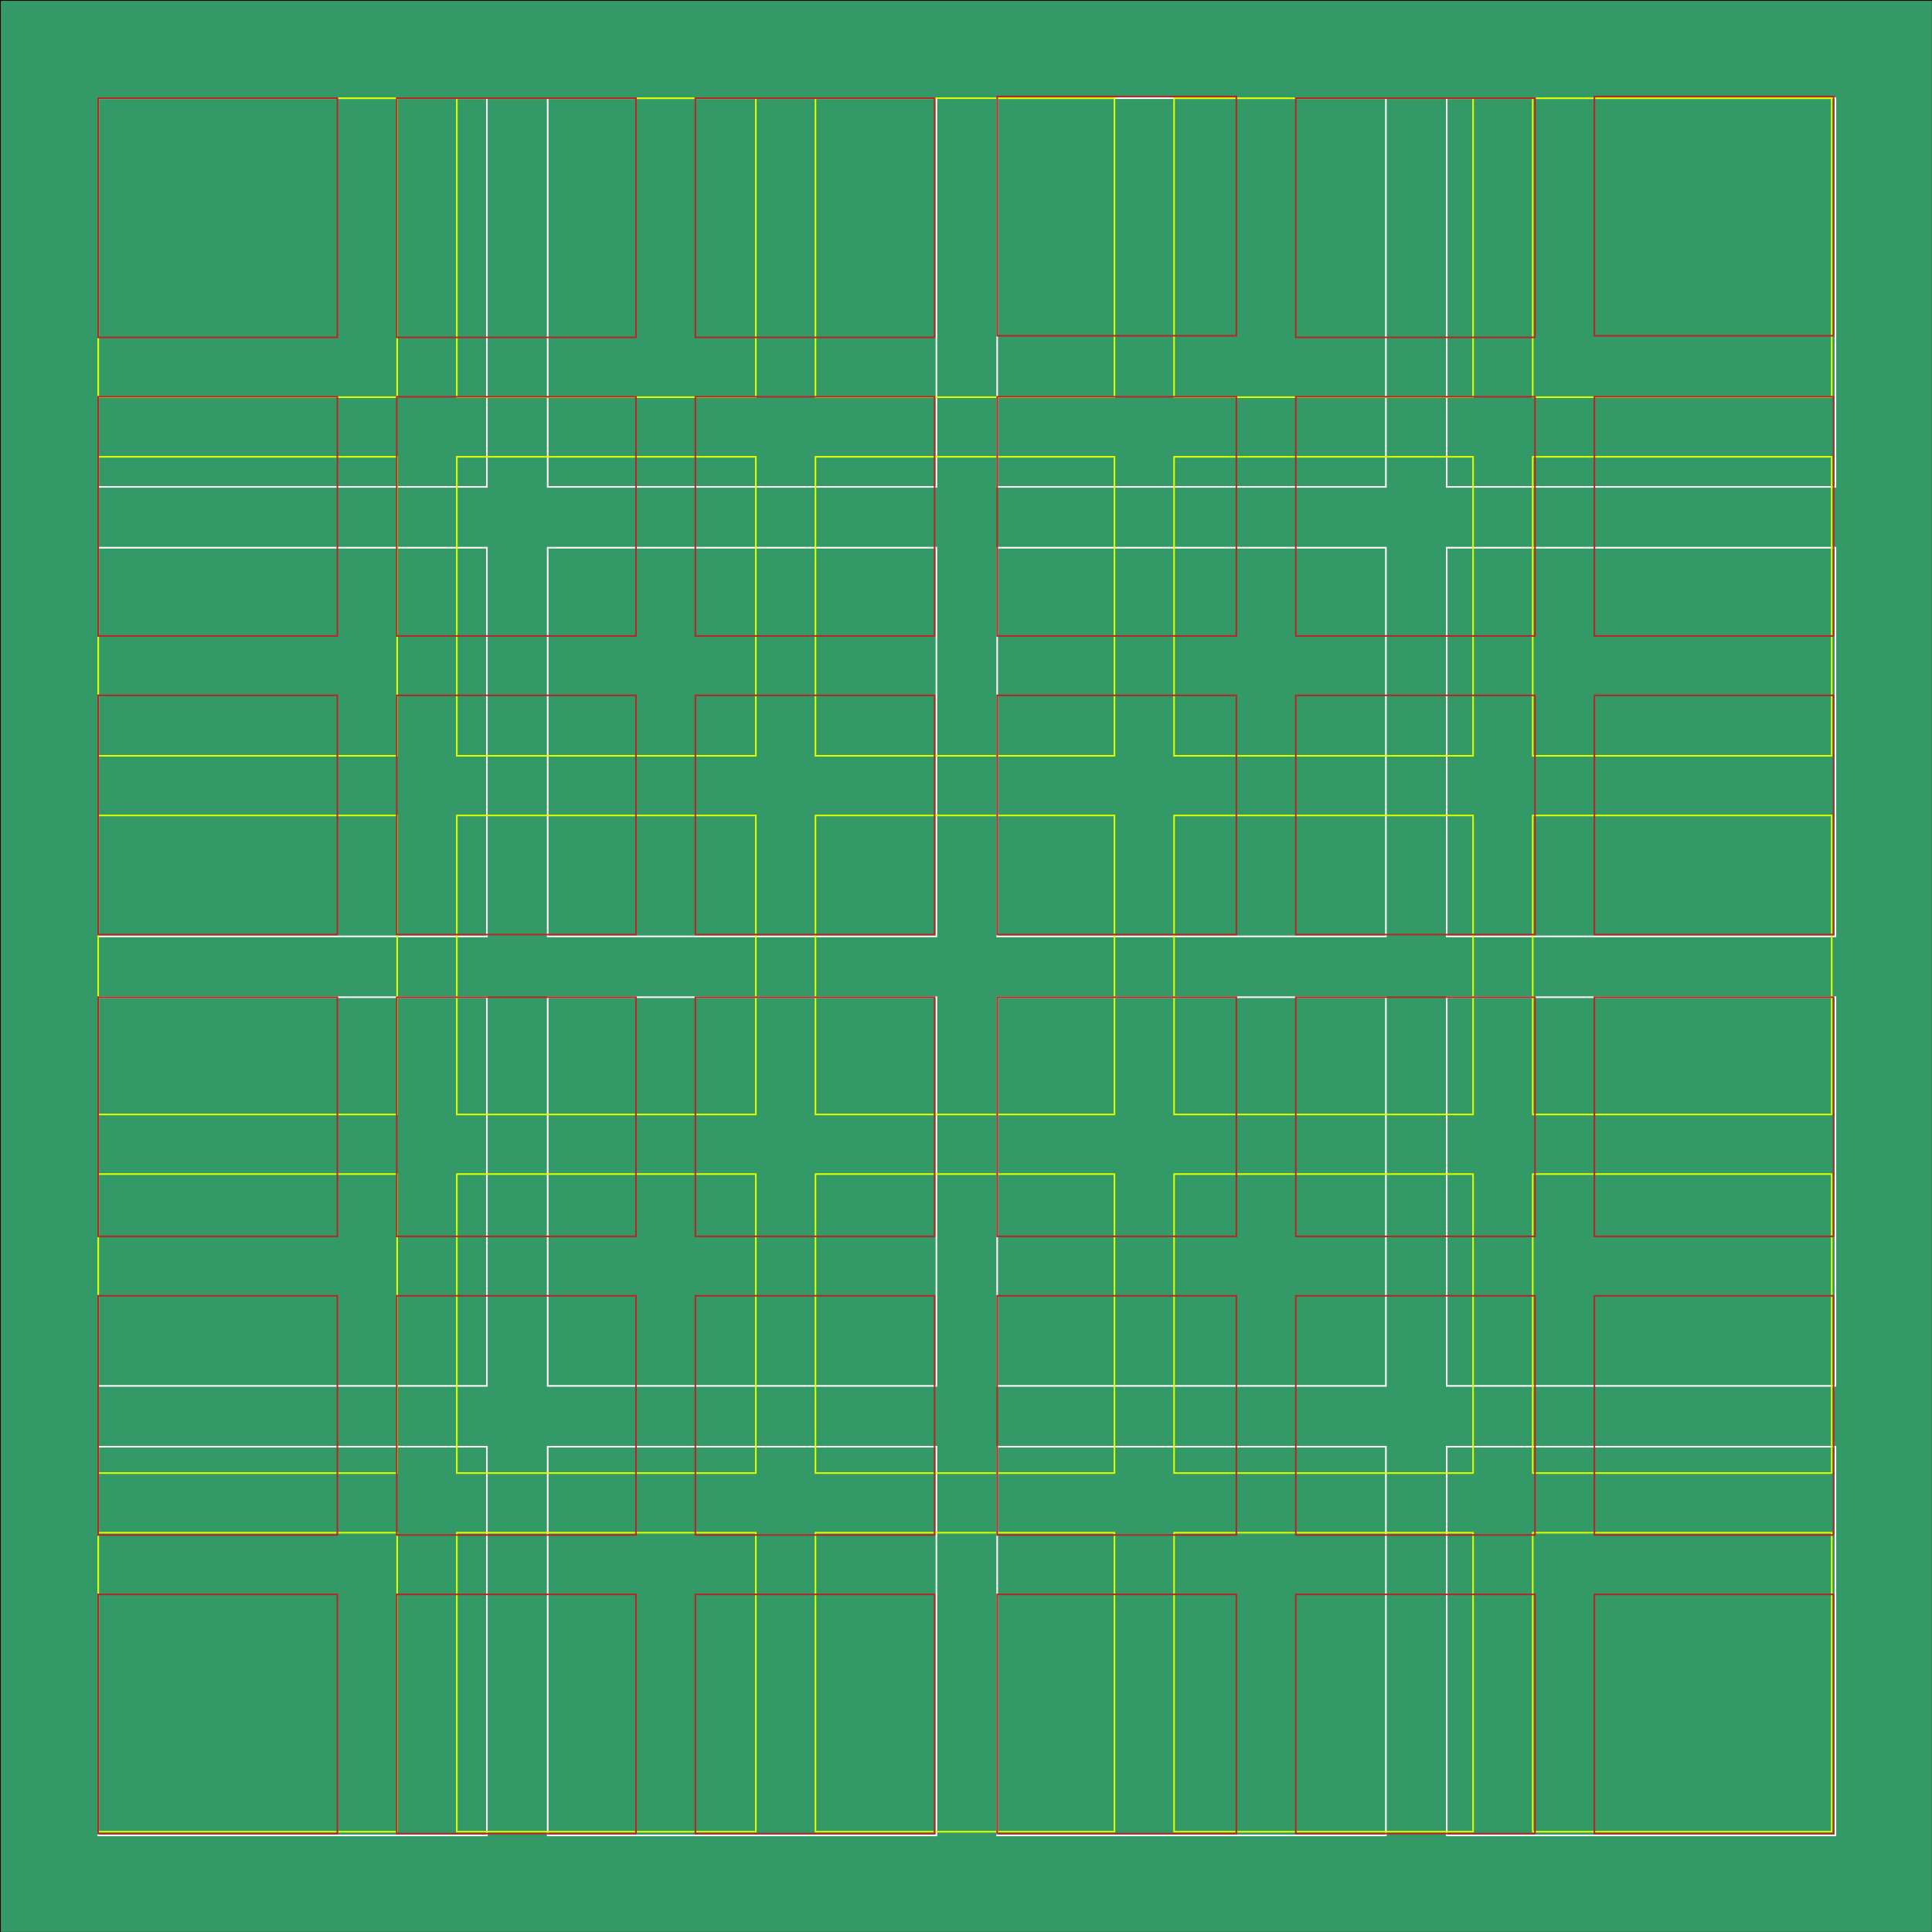
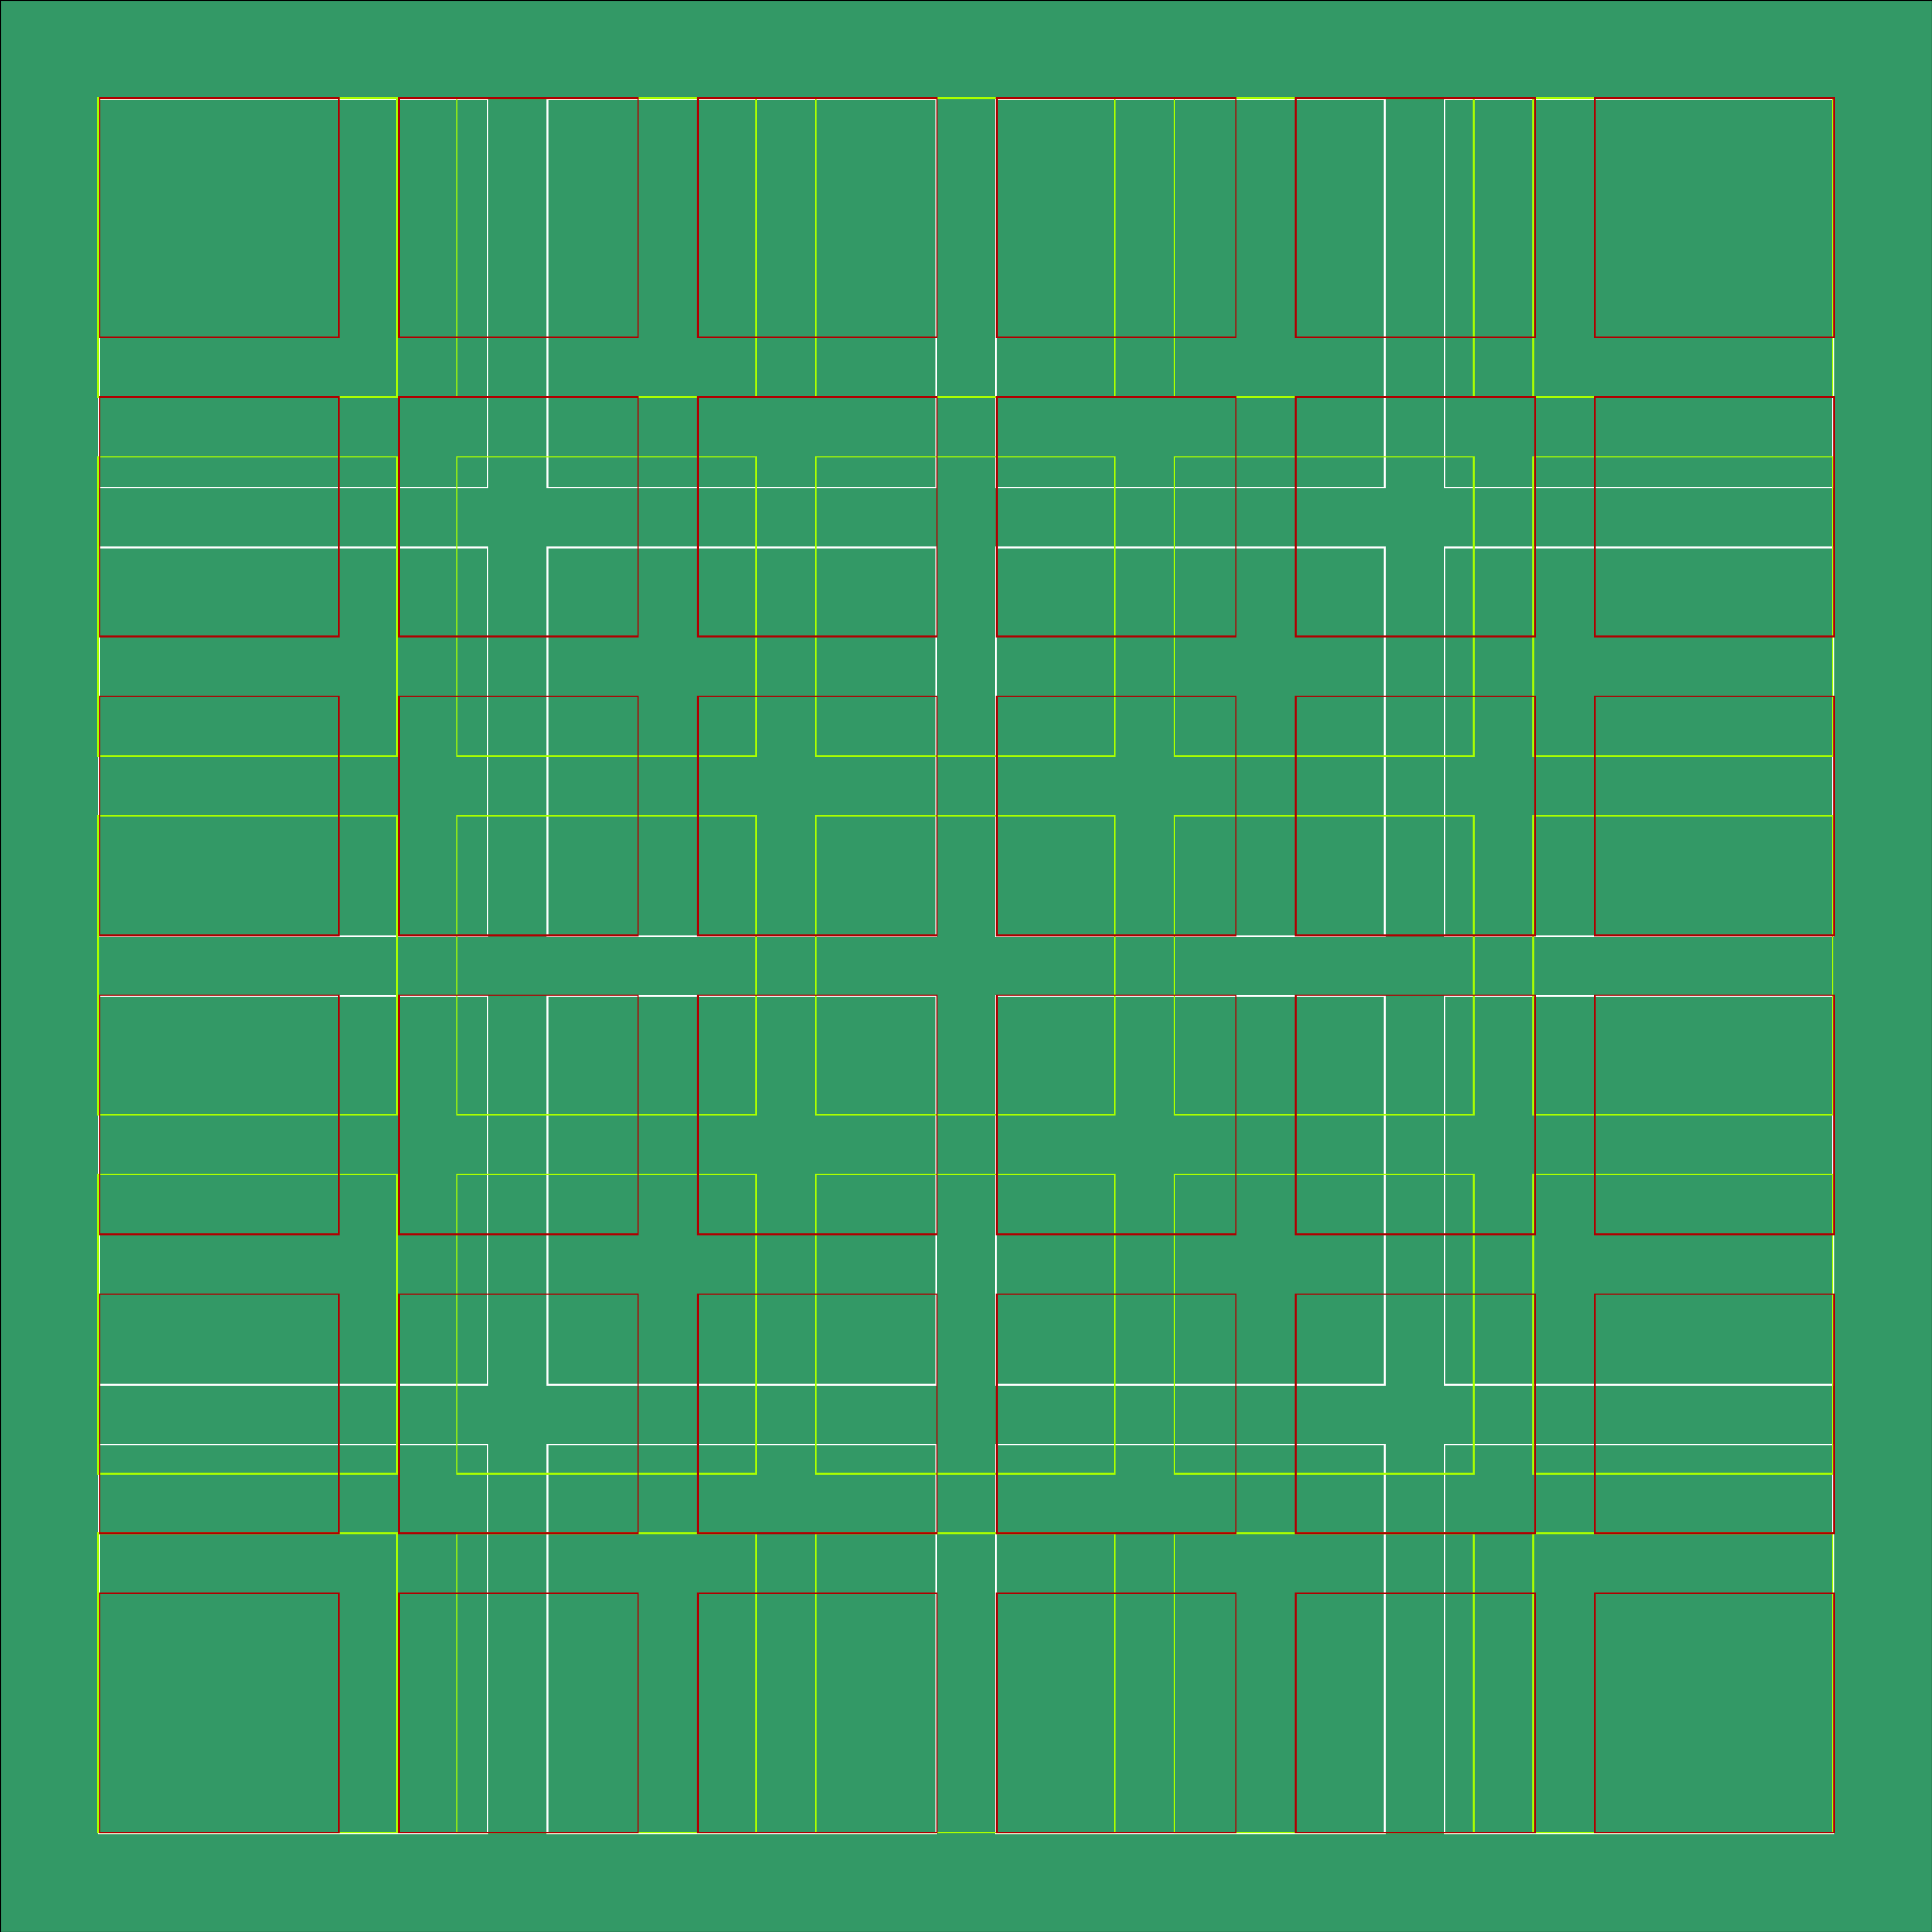
<svg xmlns="http://www.w3.org/2000/svg" viewBox="0 0 1190.55 1190.55">
  <defs>
-     <style>.cls-1{fill:#396;}.cls-2,.cls-3,.cls-4,.cls-5{fill:none;stroke-miterlimit:10;}.cls-2{stroke:#000;}.cls-3{stroke:#fffdfd;}.cls-4{stroke:#ddfc00;}.cls-5{stroke:#b52828;}</style>
+     <style>.cls-1{fill:#396;}.cls-2,.cls-3,.cls-4,.cls-5{fill:none;stroke-miterlimit:10;}.cls-2{stroke:#000;}.cls-3{stroke:#fff;}.cls-4{stroke:#a8ff00;}.cls-5{stroke:#af0000;}</style>
  </defs>
  <g id="Livello_1" data-name="Livello 1">
    <rect class="cls-1" width="1191" height="1191" />
    <rect class="cls-2" width="1191" height="1191" />
  </g>
  <g id="Livello_2" data-name="Livello 2">
-     <rect class="cls-3" x="60.5" y="60.5" width="239.53" height="239.53" />
-     <rect class="cls-3" x="337.5" y="60.5" width="239.53" height="239.53" />
-     <rect class="cls-3" x="60.5" y="337.5" width="239.53" height="239.53" />
-     <rect class="cls-3" x="337.5" y="337.5" width="239.53" height="239.53" />
-     <rect class="cls-3" x="614.5" y="60.5" width="239.53" height="239.53" />
-     <rect class="cls-3" x="614.5" y="337.5" width="239.53" height="239.53" />
-     <rect class="cls-3" x="891.5" y="60.5" width="239.53" height="239.53" />
-     <rect class="cls-3" x="891.5" y="337.5" width="239.53" height="239.53" />
-     <rect class="cls-3" x="60.5" y="614.5" width="239.53" height="239.53" />
-     <rect class="cls-3" x="337.5" y="614.5" width="239.53" height="239.53" />
-     <rect class="cls-3" x="614.5" y="614.5" width="239.53" height="239.53" />
-     <rect class="cls-3" x="891.5" y="614.5" width="239.53" height="239.53" />
-     <rect class="cls-3" x="60.5" y="891.5" width="239.53" height="239.53" />
-     <rect class="cls-3" x="337.5" y="891.5" width="239.53" height="239.53" />
-     <rect class="cls-3" x="614.5" y="891.5" width="239.53" height="239.53" />
-     <rect class="cls-3" x="891.5" y="891.5" width="239.53" height="239.53" />
+     <rect class="cls-3" x="61" y="61" width="239.53" height="239.53" />
+     <rect class="cls-3" x="337.38" y="61" width="239.53" height="239.53" />
+     <rect class="cls-3" x="613.76" y="61" width="239.53" height="239.53" />
+     <rect class="cls-3" x="890.13" y="61" width="239.53" height="239.53" />
+     <rect class="cls-3" x="61" y="337.38" width="239.53" height="239.53" />
+     <rect class="cls-3" x="337.38" y="337.38" width="239.53" height="239.53" />
+     <rect class="cls-3" x="613.76" y="337.38" width="239.53" height="239.53" />
+     <rect class="cls-3" x="890.13" y="337.38" width="239.53" height="239.53" />
+     <rect class="cls-3" x="61" y="613.76" width="239.53" height="239.53" />
+     <rect class="cls-3" x="337.38" y="613.76" width="239.53" height="239.53" />
+     <rect class="cls-3" x="613.76" y="613.76" width="239.53" height="239.53" />
+     <rect class="cls-3" x="890.13" y="613.76" width="239.53" height="239.53" />
+     <rect class="cls-3" x="61" y="890.13" width="239.53" height="239.53" />
+     <rect class="cls-3" x="337.38" y="890.13" width="239.53" height="239.53" />
+     <rect class="cls-3" x="613.76" y="890.13" width="239.53" height="239.53" />
+     <rect class="cls-3" x="890.13" y="890.13" width="239.53" height="239.53" />
  </g>
  <g id="Livello_3" data-name="Livello 3">
    <rect class="cls-4" x="60.5" y="60.5" width="184.25" height="184.25" />
-     <rect class="cls-4" x="281.5" y="60.5" width="184.25" height="184.25" />
-     <rect class="cls-4" x="281.5" y="281.5" width="184.25" height="184.25" />
-     <rect class="cls-4" x="60.5" y="281.5" width="184.25" height="184.25" />
-     <rect class="cls-4" x="502.5" y="60.5" width="184.25" height="184.25" />
-     <rect class="cls-4" x="502.5" y="281.5" width="184.25" height="184.25" />
-     <rect class="cls-4" x="60.5" y="502.5" width="184.25" height="184.25" />
-     <rect class="cls-4" x="281.5" y="502.5" width="184.25" height="184.25" />
-     <rect class="cls-4" x="502.5" y="502.5" width="184.25" height="184.25" />
-     <rect class="cls-4" x="60.5" y="723.5" width="184.25" height="184.25" />
-     <rect class="cls-4" x="281.5" y="723.5" width="184.25" height="184.25" />
-     <rect class="cls-4" x="502.5" y="723.5" width="184.25" height="184.25" />
-     <rect class="cls-4" x="60.5" y="944.5" width="184.25" height="184.25" />
-     <rect class="cls-4" x="281.5" y="944.5" width="184.25" height="184.25" />
-     <rect class="cls-4" x="502.5" y="944.5" width="184.25" height="184.25" />
-     <rect class="cls-4" x="723.5" y="281.5" width="184.25" height="184.25" />
-     <rect class="cls-4" x="723.5" y="502.5" width="184.25" height="184.25" />
-     <rect class="cls-4" x="723.5" y="723.5" width="184.25" height="184.25" />
-     <rect class="cls-4" x="723.5" y="944.5" width="184.25" height="184.25" />
-     <rect class="cls-4" x="723.5" y="60.5" width="184.25" height="184.25" />
-     <rect class="cls-4" x="944.5" y="60.5" width="184.25" height="184.25" />
-     <rect class="cls-4" x="944.5" y="281.5" width="184.25" height="184.25" />
-     <rect class="cls-4" x="944.5" y="944.5" width="184.25" height="184.25" />
-     <rect class="cls-4" x="944.5" y="723.5" width="184.25" height="184.25" />
-     <rect class="cls-4" x="944.5" y="502.5" width="184.25" height="184.25" />
+     <rect class="cls-4" x="281.6" y="60.5" width="184.25" height="184.25" />
+     <rect class="cls-4" x="502.7" y="60.5" width="184.25" height="184.25" />
+     <rect class="cls-4" x="723.81" y="60.5" width="184.25" height="184.25" />
+     <rect class="cls-4" x="944.91" y="60.5" width="184.25" height="184.25" />
+     <rect class="cls-4" x="60.5" y="281.6" width="184.25" height="184.25" />
+     <rect class="cls-4" x="281.6" y="281.6" width="184.25" height="184.25" />
+     <rect class="cls-4" x="502.7" y="281.6" width="184.25" height="184.25" />
+     <rect class="cls-4" x="723.81" y="281.6" width="184.25" height="184.25" />
+     <rect class="cls-4" x="944.91" y="281.6" width="184.25" height="184.25" />
+     <rect class="cls-4" x="60.5" y="502.7" width="184.25" height="184.25" />
+     <rect class="cls-4" x="281.6" y="502.7" width="184.25" height="184.25" />
+     <rect class="cls-4" x="502.7" y="502.7" width="184.25" height="184.25" />
+     <rect class="cls-4" x="723.81" y="502.7" width="184.25" height="184.25" />
+     <rect class="cls-4" x="944.91" y="502.7" width="184.25" height="184.25" />
+     <rect class="cls-4" x="60.5" y="723.81" width="184.25" height="184.25" />
+     <rect class="cls-4" x="281.6" y="723.81" width="184.25" height="184.25" />
+     <rect class="cls-4" x="502.7" y="723.81" width="184.25" height="184.25" />
+     <rect class="cls-4" x="723.81" y="723.81" width="184.25" height="184.25" />
+     <rect class="cls-4" x="944.91" y="723.81" width="184.25" height="184.25" />
+     <rect class="cls-4" x="60.5" y="944.91" width="184.25" height="184.25" />
+     <rect class="cls-4" x="281.6" y="944.91" width="184.25" height="184.25" />
+     <rect class="cls-4" x="502.7" y="944.91" width="184.25" height="184.25" />
+     <rect class="cls-4" x="723.81" y="944.91" width="184.25" height="184.25" />
+     <rect class="cls-4" x="944.91" y="944.91" width="184.25" height="184.25" />
  </g>
  <g id="Livello_4" data-name="Livello 4">
-     <rect class="cls-5" x="60.5" y="60.5" width="147.4" height="147.4" />
-     <rect class="cls-5" x="244.5" y="60.5" width="147.4" height="147.4" />
-     <rect class="cls-5" x="60.5" y="244.5" width="147.4" height="147.4" />
-     <rect class="cls-5" x="60.5" y="428.5" width="147.4" height="147.4" />
-     <rect class="cls-5" x="244.5" y="428.5" width="147.4" height="147.4" />
-     <rect class="cls-5" x="428.5" y="428.5" width="147.4" height="147.4" />
-     <rect class="cls-5" x="428.5" y="244.5" width="147.4" height="147.4" />
-     <rect class="cls-5" x="428.5" y="60.5" width="147.4" height="147.4" />
-     <rect class="cls-5" x="60.5" y="614.5" width="147.4" height="147.4" />
-     <rect class="cls-5" x="244.5" y="614.5" width="147.4" height="147.4" />
-     <rect class="cls-5" x="428.5" y="614.5" width="147.4" height="147.4" />
-     <rect class="cls-5" x="614.5" y="614.5" width="147.4" height="147.4" />
-     <rect class="cls-5" x="614.5" y="428.5" width="147.4" height="147.4" />
-     <rect class="cls-5" x="614.5" y="59.5" width="147.4" height="147.4" />
-     <rect class="cls-5" x="614.5" y="244.5" width="147.4" height="147.4" />
-     <rect class="cls-5" x="60.5" y="798.5" width="147.4" height="147.4" />
-     <rect class="cls-5" x="244.5" y="798.5" width="147.4" height="147.4" />
-     <rect class="cls-5" x="428.5" y="798.5" width="147.4" height="147.4" />
-     <rect class="cls-5" x="614.5" y="798.5" width="147.4" height="147.4" />
-     <rect class="cls-5" x="798.5" y="798.5" width="147.4" height="147.4" />
-     <rect class="cls-5" x="798.5" y="614.5" width="147.4" height="147.4" />
-     <rect class="cls-5" x="798.5" y="428.5" width="147.4" height="147.4" />
-     <rect class="cls-5" x="798.5" y="244.5" width="147.4" height="147.4" />
-     <rect class="cls-5" x="798.5" y="60.5" width="147.4" height="147.4" />
-     <rect class="cls-5" x="60.5" y="982.5" width="147.4" height="147.4" />
-     <rect class="cls-5" x="244.5" y="982.5" width="147.4" height="147.4" />
-     <rect class="cls-5" x="428.5" y="982.5" width="147.4" height="147.4" />
-     <rect class="cls-5" x="614.5" y="982.5" width="147.4" height="147.4" />
-     <rect class="cls-5" x="798.5" y="982.5" width="147.4" height="147.4" />
-     <rect class="cls-5" x="982.5" y="982.5" width="147.4" height="147.4" />
-     <rect class="cls-5" x="982.5" y="798.5" width="147.4" height="147.4" />
-     <rect class="cls-5" x="982.5" y="614.5" width="147.4" height="147.4" />
-     <rect class="cls-5" x="982.5" y="428.5" width="147.4" height="147.4" />
-     <rect class="cls-5" x="982.5" y="244.5" width="147.4" height="147.4" />
-     <rect class="cls-5" x="982.5" y="59.5" width="147.4" height="147.4" />
-     <rect class="cls-5" x="244.5" y="244.5" width="147.4" height="147.4" />
+     <rect class="cls-5" x="61.5" y="60.5" width="147.4" height="147.4" />
+     <rect class="cls-5" x="245.75" y="60.5" width="147.4" height="147.4" />
+     <rect class="cls-5" x="430" y="60.5" width="147.4" height="147.4" />
+     <rect class="cls-5" x="614.26" y="60.5" width="147.4" height="147.4" />
+     <rect class="cls-5" x="798.51" y="60.5" width="147.4" height="147.4" />
+     <rect class="cls-5" x="982.76" y="60.5" width="147.4" height="147.4" />
+     <rect class="cls-5" x="61.5" y="244.75" width="147.4" height="147.4" />
+     <rect class="cls-5" x="245.75" y="244.75" width="147.4" height="147.4" />
+     <rect class="cls-5" x="430" y="244.75" width="147.4" height="147.4" />
+     <rect class="cls-5" x="614.26" y="244.75" width="147.4" height="147.4" />
+     <rect class="cls-5" x="798.51" y="244.75" width="147.4" height="147.4" />
+     <rect class="cls-5" x="982.76" y="244.75" width="147.4" height="147.4" />
+     <rect class="cls-5" x="61.5" y="429" width="147.4" height="147.4" />
+     <rect class="cls-5" x="245.75" y="429" width="147.4" height="147.4" />
+     <rect class="cls-5" x="430" y="429" width="147.4" height="147.4" />
+     <rect class="cls-5" x="614.26" y="429" width="147.4" height="147.4" />
+     <rect class="cls-5" x="798.51" y="429" width="147.4" height="147.4" />
+     <rect class="cls-5" x="982.76" y="429" width="147.4" height="147.4" />
+     <rect class="cls-5" x="61.5" y="613.26" width="147.4" height="147.4" />
+     <rect class="cls-5" x="245.75" y="613.26" width="147.4" height="147.4" />
+     <rect class="cls-5" x="430" y="613.26" width="147.4" height="147.4" />
+     <rect class="cls-5" x="614.26" y="613.26" width="147.4" height="147.4" />
+     <rect class="cls-5" x="798.51" y="613.26" width="147.4" height="147.4" />
+     <rect class="cls-5" x="982.76" y="613.26" width="147.4" height="147.4" />
+     <rect class="cls-5" x="61.5" y="797.51" width="147.4" height="147.4" />
+     <rect class="cls-5" x="245.75" y="797.51" width="147.4" height="147.4" />
+     <rect class="cls-5" x="430" y="797.51" width="147.4" height="147.4" />
+     <rect class="cls-5" x="614.26" y="797.51" width="147.4" height="147.4" />
+     <rect class="cls-5" x="798.51" y="797.51" width="147.4" height="147.4" />
+     <rect class="cls-5" x="982.76" y="797.51" width="147.4" height="147.4" />
+     <rect class="cls-5" x="61.5" y="981.76" width="147.4" height="147.4" />
+     <rect class="cls-5" x="245.75" y="981.76" width="147.4" height="147.4" />
+     <rect class="cls-5" x="430" y="981.76" width="147.4" height="147.4" />
+     <rect class="cls-5" x="614.26" y="981.76" width="147.4" height="147.4" />
+     <rect class="cls-5" x="798.51" y="981.76" width="147.4" height="147.4" />
+     <rect class="cls-5" x="982.76" y="981.76" width="147.4" height="147.4" />
  </g>
</svg>
